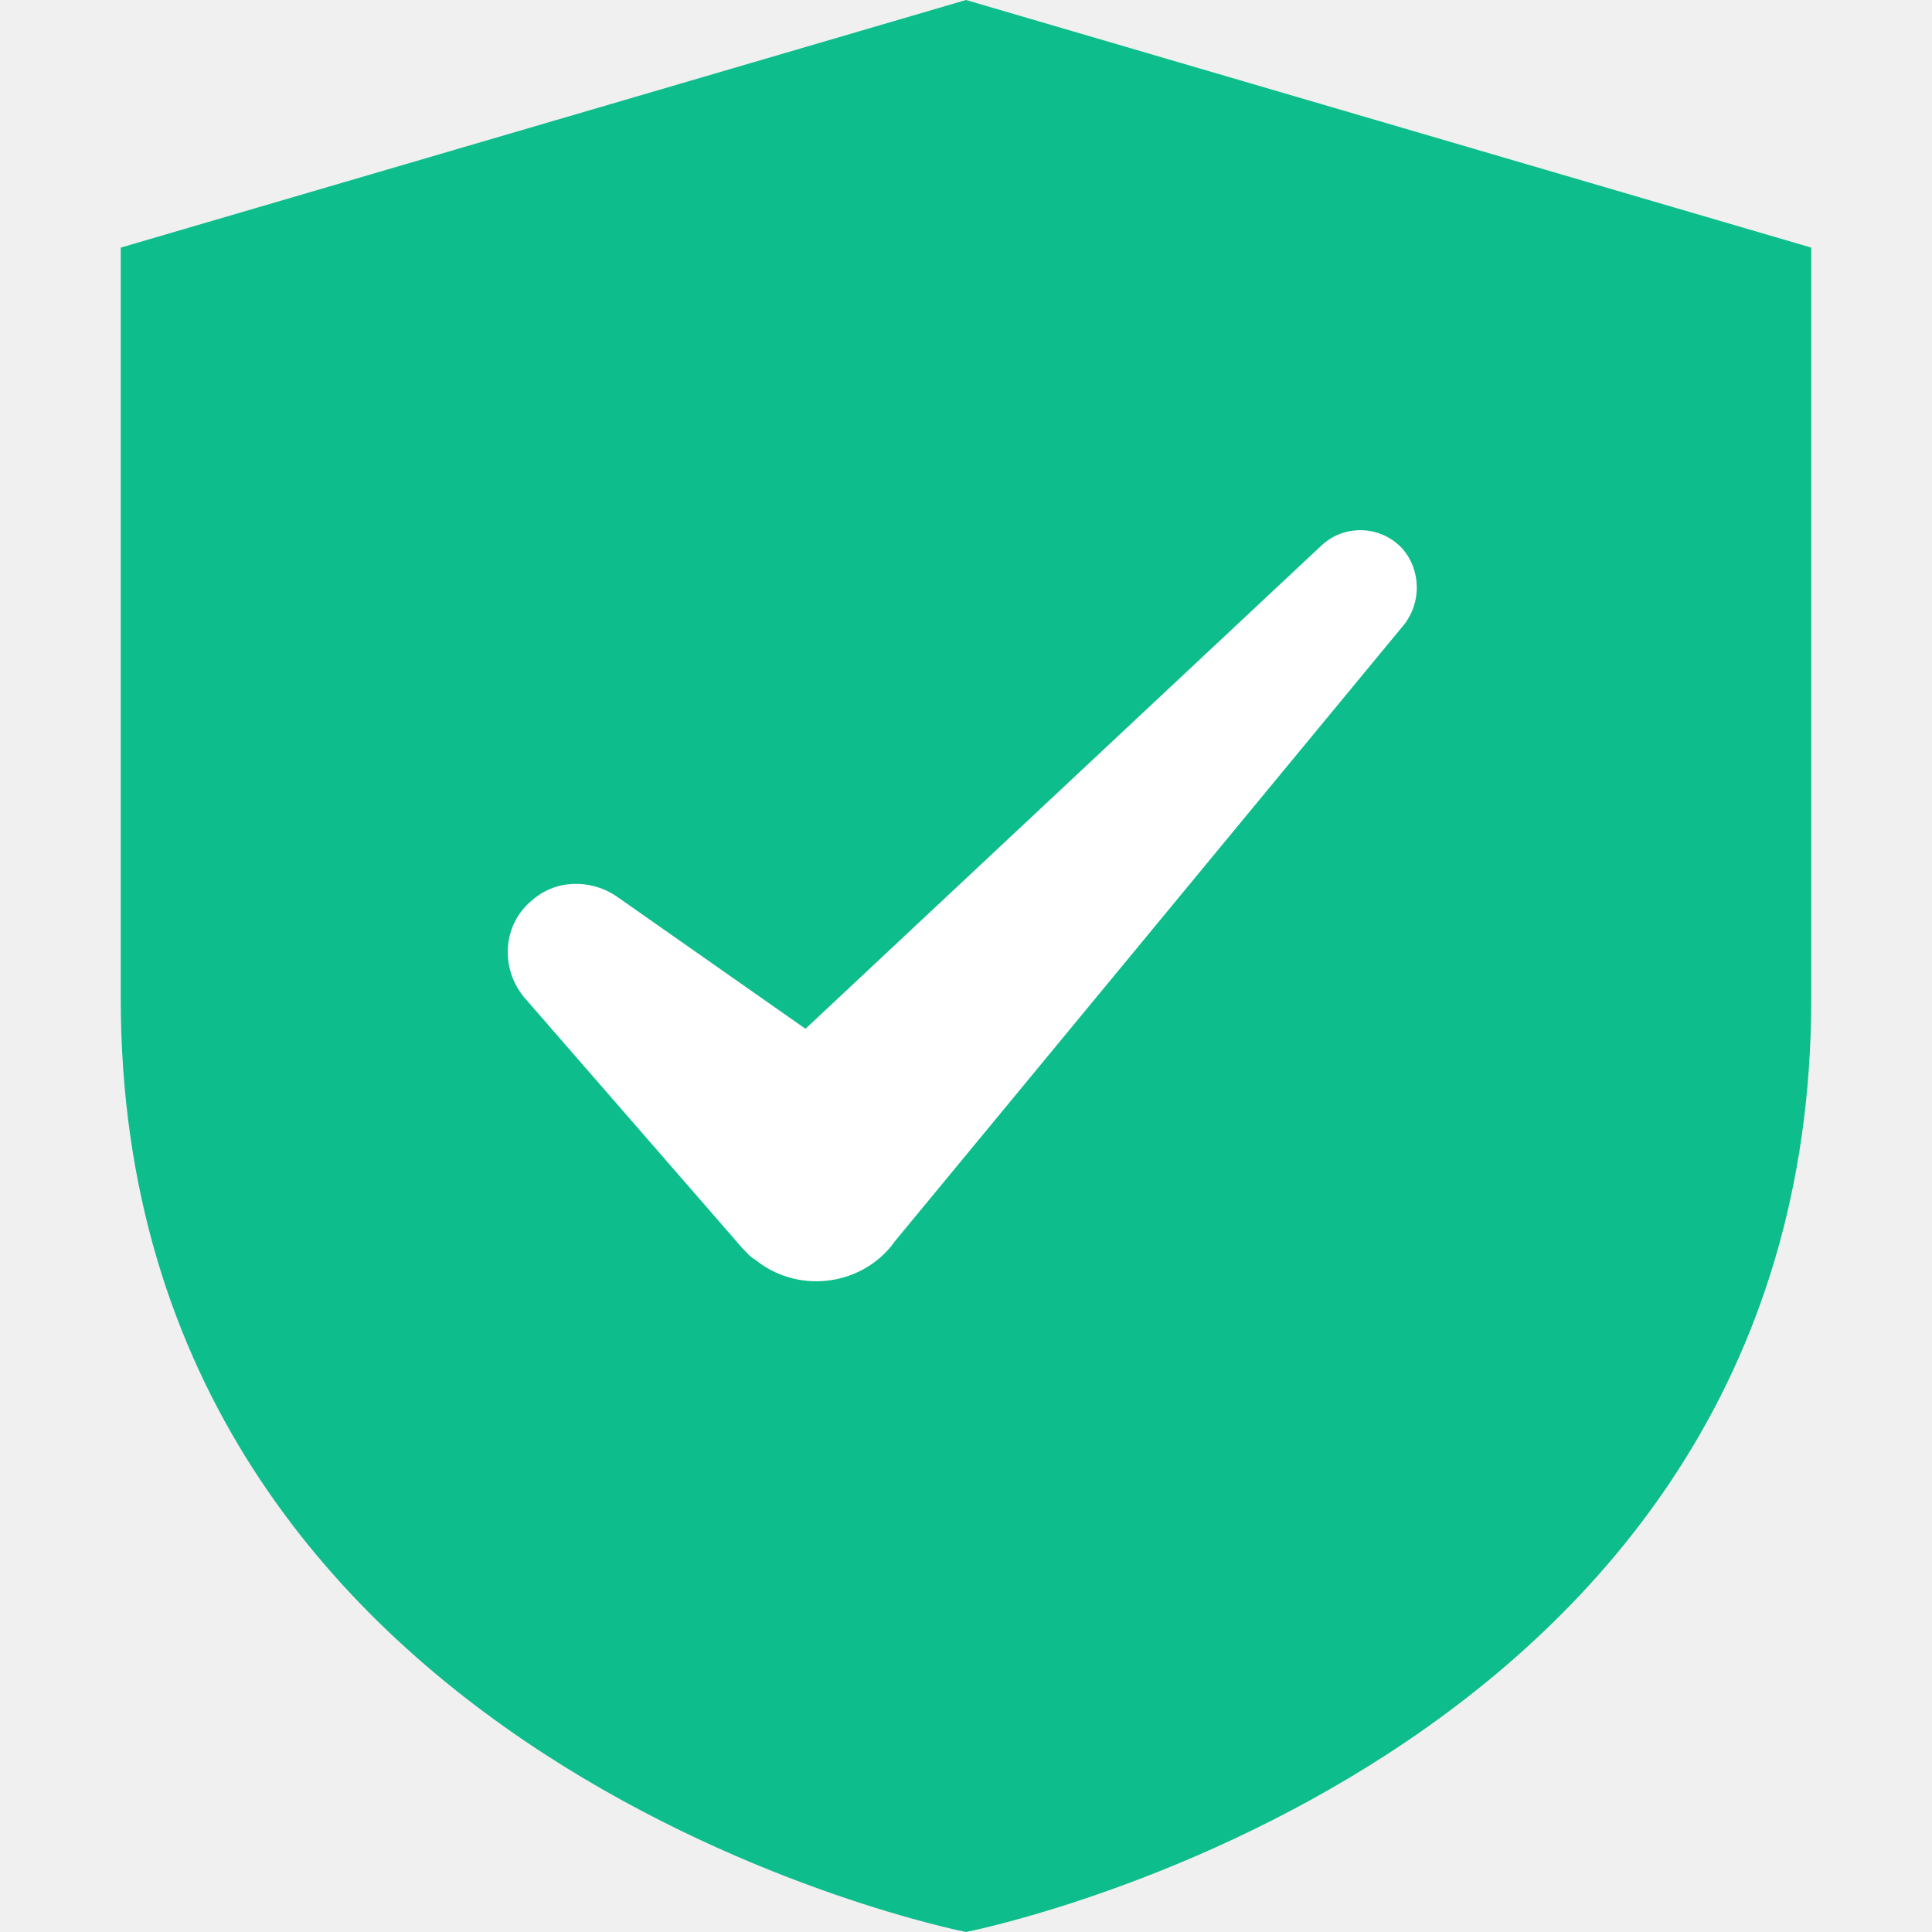
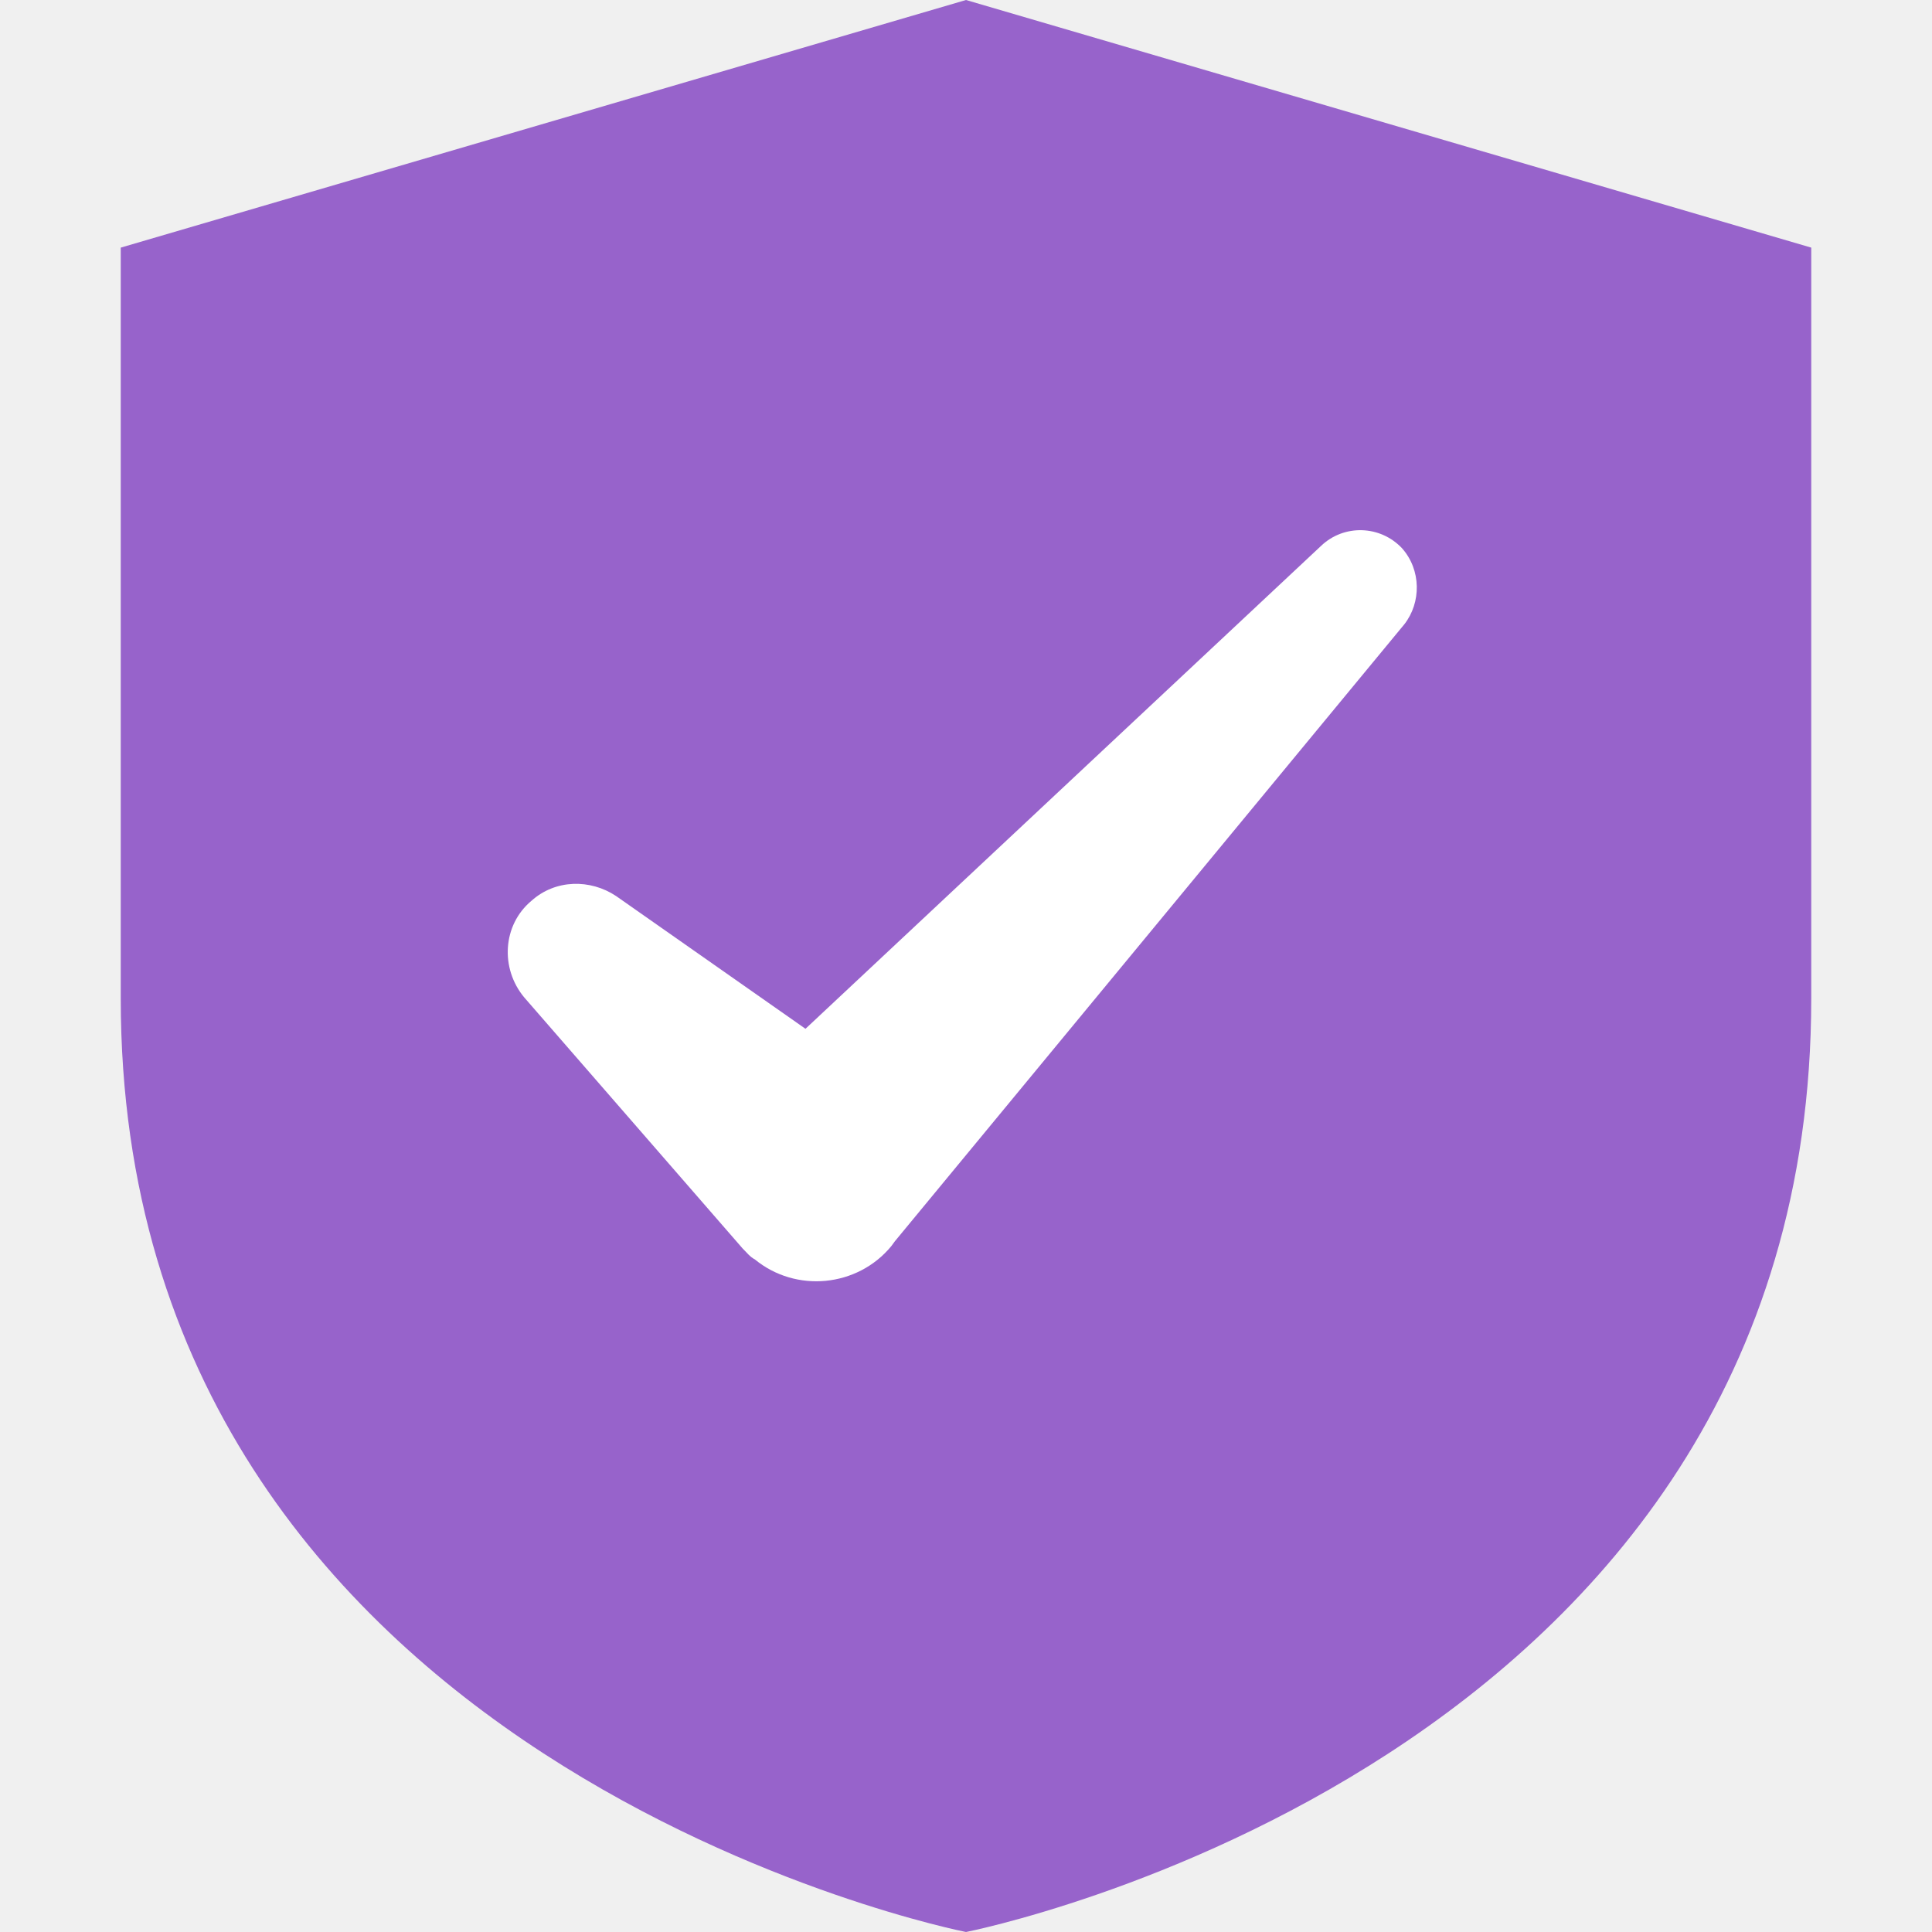
<svg xmlns="http://www.w3.org/2000/svg" width="12" height="12" viewBox="0 0 12 12" fill="none">
-   <path d="M0.75 6.202V1.538L6 0L11.25 1.538V6.202C11.25 10.973 6 12 6 12C6 12 0.75 10.973 0.75 6.202Z" fill="#0DBD8B" />
+   <path d="M0.75 6.202V1.538L6 0L11.25 1.538V6.202C11.25 10.973 6 12 6 12C6 12 0.75 10.973 0.75 6.202Z" fill="#9763CB" />
  <path d="M8.708 3.405C8.573 3.262 8.348 3.255 8.206 3.39L5.003 6.39L3.826 5.565C3.668 5.46 3.451 5.46 3.301 5.595C3.121 5.745 3.106 6.015 3.256 6.195L4.613 7.755C4.636 7.777 4.658 7.807 4.688 7.822C4.943 8.032 5.326 7.995 5.536 7.74L5.558 7.71L8.723 3.877C8.828 3.742 8.828 3.54 8.708 3.405Z" fill="white" />
</svg>
